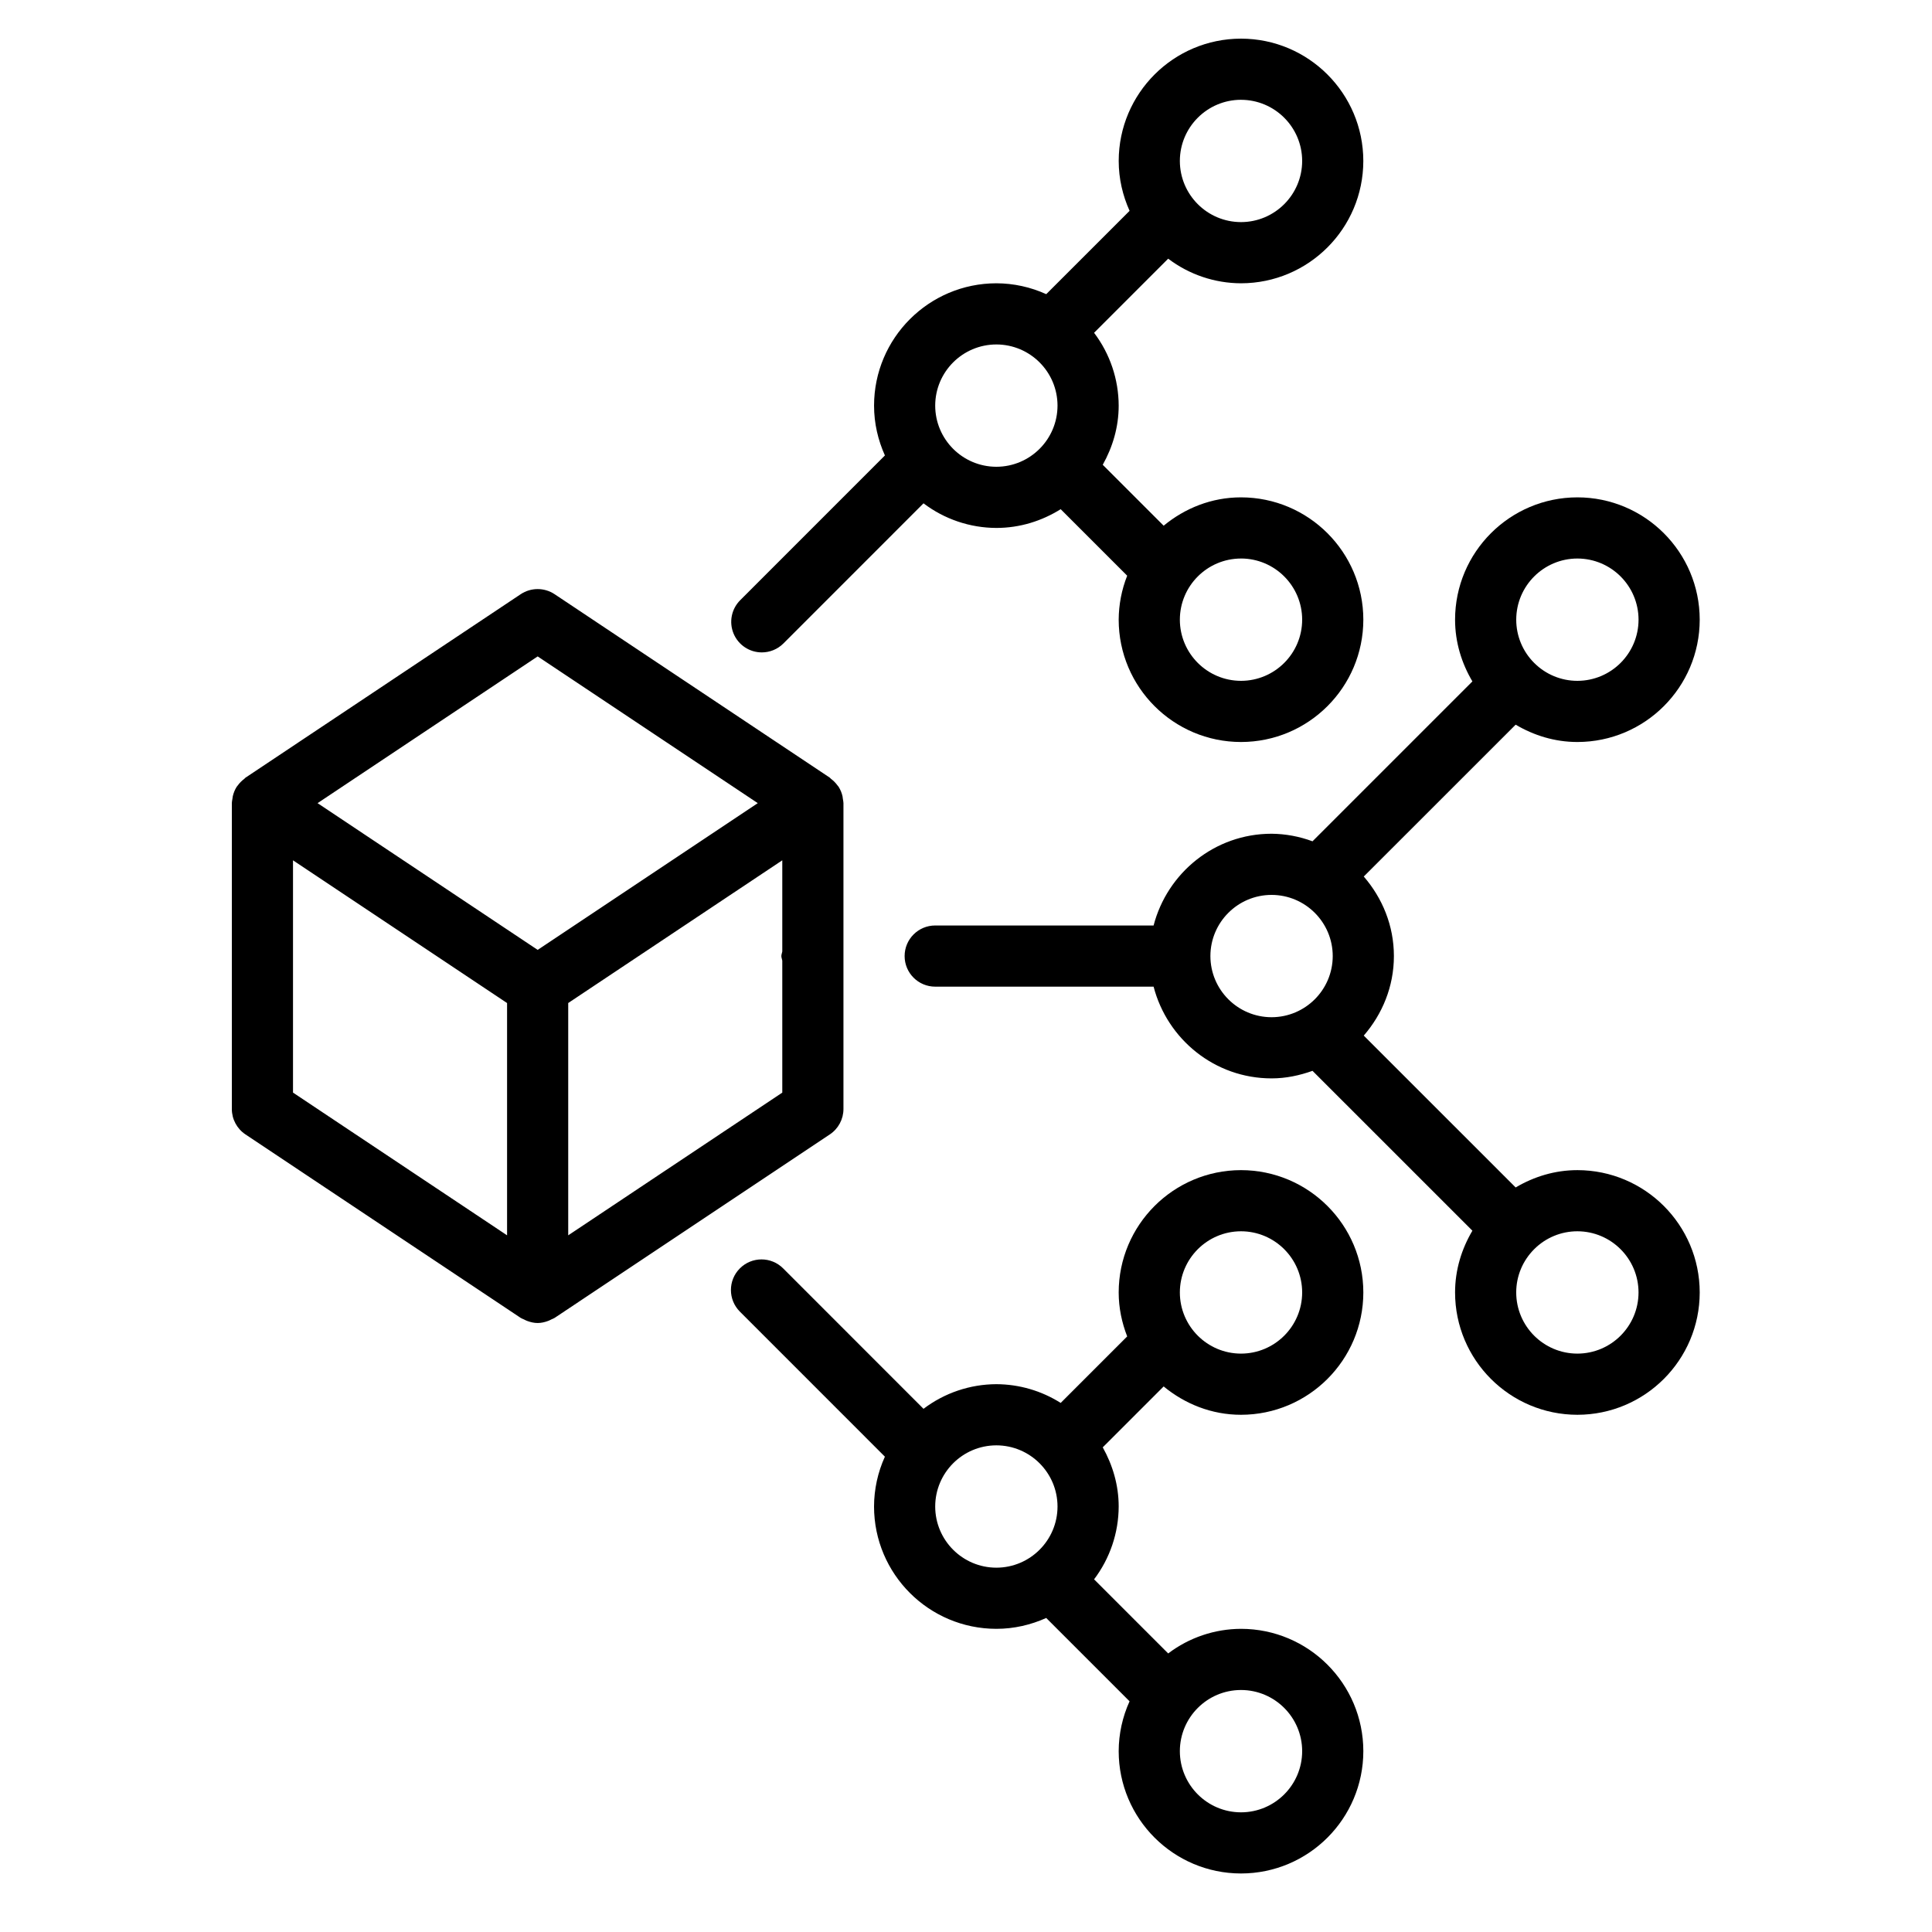
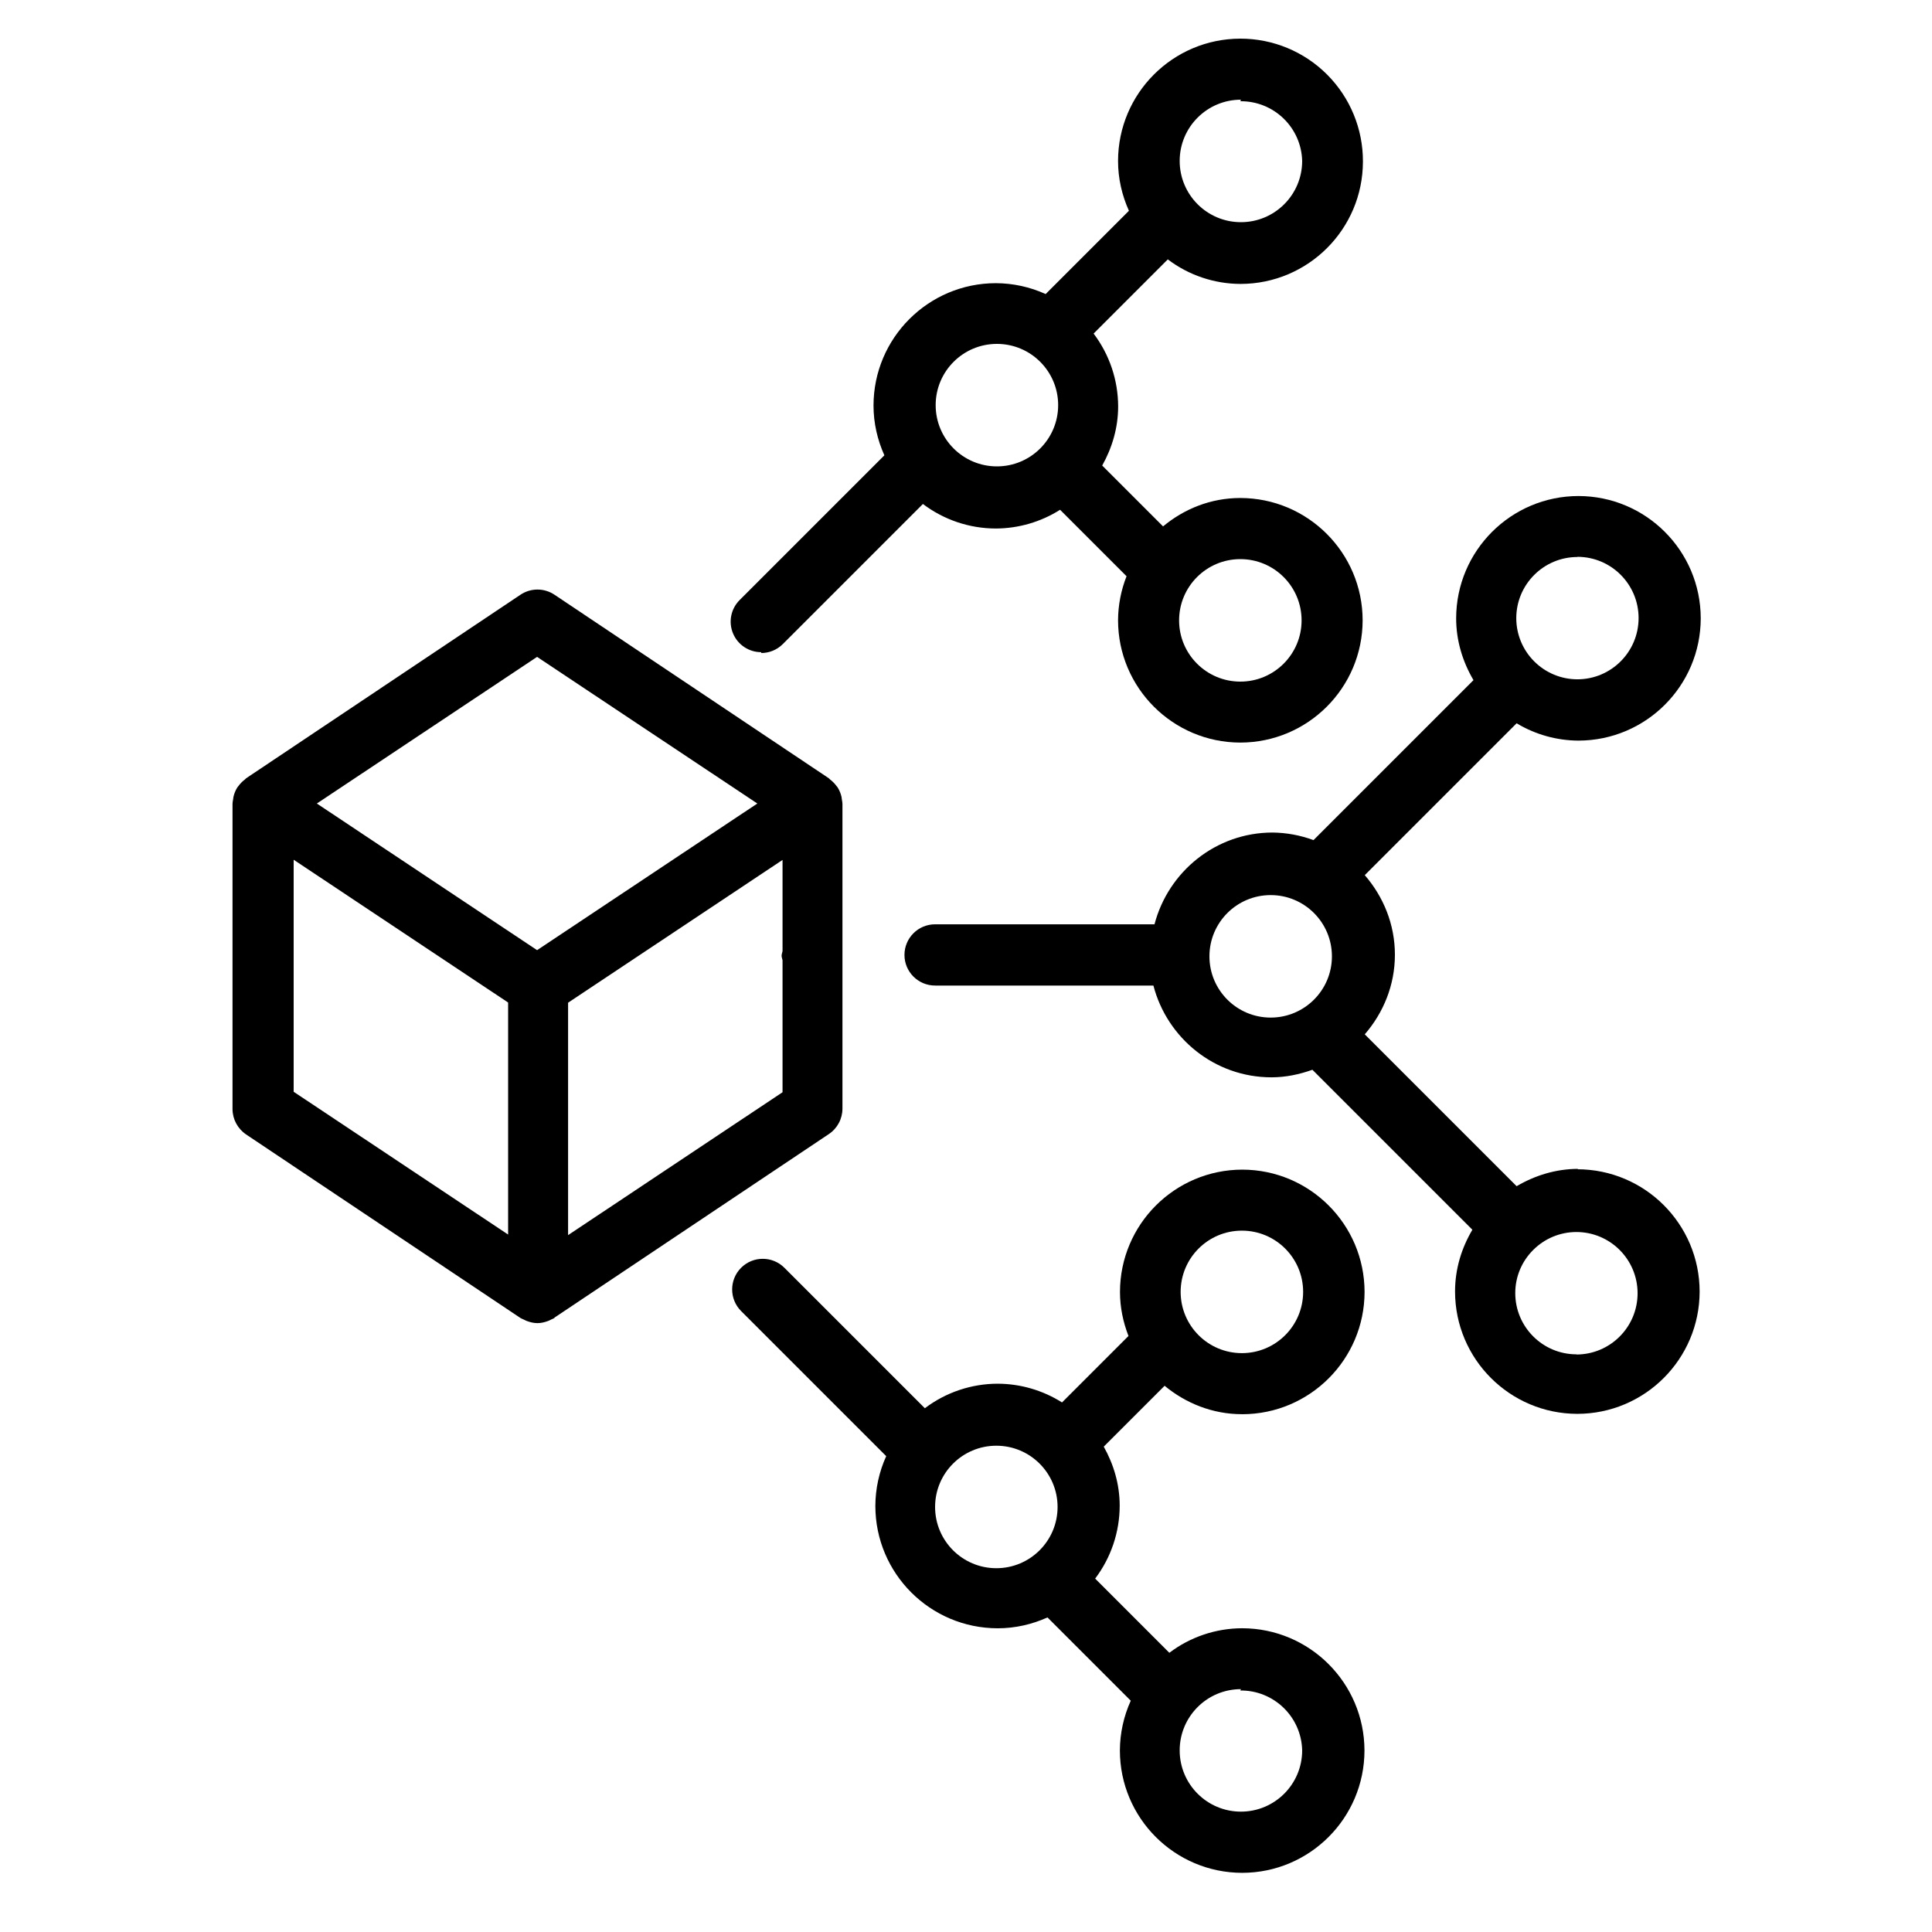
- <svg xmlns="http://www.w3.org/2000/svg" width="100" height="100">
-   <path d="M28.707 68.214l14.245-9.497c.44-.294.705-.788.705-1.317V41.57c0-.074-.02-.145-.03-.218-.006-.046-.008-.091-.018-.137a1.568 1.568 0 00-.201-.488c-.02-.03-.045-.055-.067-.084a1.565 1.565 0 00-.329-.33c-.023-.017-.035-.043-.06-.06l-14.245-9.497a1.585 1.585 0 00-1.756 0l-14.246 9.497c-.025.017-.037.043-.06.06a1.565 1.565 0 00-.33.33c-.02.03-.047.054-.066.084-.095.15-.16.314-.2.488-.01.046-.013.09-.02.137-.01.073-.029.144-.029.218V57.4c0 .53.264 1.023.705 1.317l14.246 9.497c.053.036.114.052.17.08.054.028.104.054.16.075.178.066.36.11.548.11.186 0 .37-.044.547-.11.057-.02.106-.047.16-.075.056-.028.117-.044.17-.08zm.704-4.274V51.916l11.08-7.387v4.72c-.012.08-.048.152-.048.237 0 .084.036.156.048.237v6.83zM27.83 33.976l11.392 7.595-11.392 7.595-11.393-7.595zM15.166 44.53l11.08 7.387V63.94l-11.08-7.387zM81.646 60.566c-1.171 0-2.255.34-3.196.897l-7.862-7.861c.96-1.11 1.56-2.538 1.56-4.116 0-1.579-.6-3.007-1.56-4.117l7.862-7.86c.941.556 2.025.897 3.196.897a6.338 6.338 0 006.331-6.332 6.338 6.338 0 00-6.331-6.331 6.338 6.338 0 00-6.332 6.331c0 1.17.341 2.255.897 3.196l-8.276 8.276a6.258 6.258 0 00-2.118-.392c-2.942 0-5.399 2.026-6.107 4.749H48.406a1.582 1.582 0 100 3.166H59.71c.708 2.722 3.165 4.748 6.107 4.748.747 0 1.453-.153 2.118-.391l8.276 8.275c-.556.942-.897 2.025-.897 3.196a6.338 6.338 0 006.332 6.332 6.338 6.338 0 006.331-6.332 6.338 6.338 0 00-6.331-6.331zm0-31.657a3.17 3.17 0 013.165 3.165 3.17 3.17 0 01-3.165 3.166 3.155 3.155 0 01-2.235-.926l-.002-.003-.003-.002a3.155 3.155 0 01-.926-2.235 3.17 3.17 0 013.166-3.165zM62.65 49.486a3.17 3.17 0 013.166-3.166 3.17 3.17 0 013.166 3.166 3.17 3.17 0 01-3.166 3.165 3.17 3.17 0 01-3.166-3.165zm18.995 20.577a3.17 3.17 0 01-3.166-3.166c0-.872.354-1.662.926-2.235 0 0 .002 0 .003-.002l.002-.003a3.155 3.155 0 012.235-.926 3.17 3.17 0 013.165 3.166 3.17 3.17 0 01-3.165 3.166z" />
-   <path d="M39.431 33.768c.405 0 .81-.155 1.12-.464l7.25-7.252a6.272 6.272 0 003.77 1.274c1.225 0 2.36-.365 3.33-.97l3.442 3.442a6.274 6.274 0 00-.44 2.276 6.338 6.338 0 006.331 6.332 6.338 6.338 0 006.332-6.332 6.338 6.338 0 00-6.332-6.331c-1.526 0-2.908.564-4.003 1.467l-3.153-3.153c.51-.912.825-1.946.825-3.063a6.272 6.272 0 00-1.274-3.769l3.836-3.836a6.271 6.271 0 003.77 1.274 6.338 6.338 0 006.33-6.332A6.338 6.338 0 0064.236 2a6.338 6.338 0 00-6.332 6.331c0 .922.208 1.791.563 2.582l-4.314 4.313a6.274 6.274 0 00-2.58-.563 6.338 6.338 0 00-6.332 6.331c0 .921.207 1.79.562 2.58l-7.49 7.492a1.582 1.582 0 001.119 2.702zm24.803-4.86a3.17 3.17 0 013.166 3.166 3.17 3.17 0 01-3.166 3.166 3.17 3.17 0 01-3.165-3.166 3.17 3.17 0 013.165-3.165zm0-23.742A3.17 3.17 0 0167.4 8.33a3.17 3.17 0 01-3.166 3.166 3.17 3.17 0 01-3.165-3.166 3.17 3.17 0 013.165-3.165zM51.571 17.829a3.17 3.17 0 013.166 3.165 3.17 3.17 0 01-3.166 3.166 3.17 3.17 0 01-3.165-3.166 3.17 3.17 0 013.165-3.165zM64.234 73.229a6.338 6.338 0 006.332-6.332 6.338 6.338 0 00-6.332-6.331 6.338 6.338 0 00-6.331 6.331c0 .805.165 1.568.44 2.276l-3.442 3.442a6.271 6.271 0 00-3.33-.97 6.271 6.271 0 00-3.77 1.275l-7.266-7.269a1.582 1.582 0 10-2.239 2.238l7.506 7.508a6.274 6.274 0 00-.562 2.58 6.338 6.338 0 006.331 6.331c.921 0 1.791-.207 2.581-.562l4.314 4.313a6.275 6.275 0 00-.563 2.58 6.338 6.338 0 006.331 6.332 6.338 6.338 0 006.332-6.331 6.338 6.338 0 00-6.332-6.332 6.271 6.271 0 00-3.769 1.274l-3.836-3.836a6.272 6.272 0 001.274-3.769c0-1.116-.316-2.15-.825-3.063l3.153-3.152c1.095.902 2.477 1.467 4.003 1.467zm0-9.498a3.17 3.17 0 013.166 3.166 3.17 3.17 0 01-3.166 3.166 3.17 3.17 0 01-3.165-3.166 3.17 3.17 0 013.165-3.166zM48.406 77.977a3.17 3.17 0 013.165-3.166 3.17 3.17 0 013.166 3.166 3.17 3.17 0 01-3.166 3.166 3.17 3.17 0 01-3.165-3.166zm15.828 9.497A3.17 3.17 0 0167.4 90.64a3.17 3.17 0 01-3.166 3.166 3.17 3.17 0 01-3.165-3.166 3.17 3.17 0 013.165-3.166z" />
+ <svg xmlns="http://www.w3.org/2000/svg" viewBox="0 0 100 100">
+   <path d="m28.7 68.2 14.2-9.5c.44-.294.705-.788.705-1.32V41.6c0-.074-.02-.145-.03-.218-.006-.046-.008-.091-.018-.137a1.6 1.6 0 0 0-.201-.488c-.02-.03-.045-.055-.067-.084a1.6 1.6 0 0 0-.329-.33c-.023-.017-.035-.043-.06-.06l-14.2-9.5a1.58 1.58 0 0 0-1.76 0l-14.2 9.5c-.025.017-.037.043-.06.06a1.6 1.6 0 0 0-.33.33c-.02.03-.047.054-.066.084q-.141.226-.2.488c-.01.046-.013.09-.02.137-.01.073-.029.144-.029.218V57.4c0 .53.264 1.02.705 1.32l14.2 9.5c.053.036.114.052.17.08.054.028.104.054.16.075.178.066.36.11.548.11.186 0 .37-.044.547-.11.057-.02.106-.047.16-.075.056-.028.117-.044.17-.08zm.704-4.27V51.9l11.1-7.39v4.72c-.012.08-.048.152-.048.237s.036.156.048.237v6.83zM27.8 34l11.4 7.59-11.4 7.59-11.4-7.59zM15.2 44.5l11.1 7.39V63.9l-11.1-7.39zm66.5 16c-1.17 0-2.25.34-3.2.897l-7.86-7.86c.96-1.11 1.56-2.54 1.56-4.12 0-1.58-.6-3.01-1.56-4.12l7.86-7.86a6.26 6.26 0 0 0 3.2.897 6.34 6.34 0 0 0 6.33-6.33 6.34 6.34 0 0 0-6.33-6.33 6.34 6.34 0 0 0-6.33 6.33c0 1.17.341 2.25.897 3.2l-8.28 8.28a6.3 6.3 0 0 0-2.12-.392c-2.94 0-5.4 2.03-6.11 4.75H48.4a1.58 1.58 0 1 0 0 3.17H59.7c.708 2.72 3.17 4.75 6.11 4.75.747 0 1.45-.153 2.12-.391l8.28 8.28c-.556.942-.897 2.02-.897 3.2a6.34 6.34 0 0 0 6.33 6.33 6.34 6.34 0 0 0 6.33-6.33 6.34 6.34 0 0 0-6.33-6.33m0-31.7a3.17 3.17 0 0 1 3.17 3.17 3.17 3.17 0 0 1-3.17 3.17 3.16 3.16 0 0 1-2.23-.926l-.002-.003-.003-.002a3.16 3.16 0 0 1-.926-2.23 3.17 3.17 0 0 1 3.17-3.17M62.6 49.5a3.17 3.17 0 0 1 3.17-3.17 3.17 3.17 0 0 1 3.17 3.17 3.17 3.17 0 0 1-3.17 3.17 3.17 3.17 0 0 1-3.17-3.17m19 20.6a3.17 3.17 0 0 1-3.17-3.17c0-.872.354-1.66.926-2.23l.003-.002.002-.003a3.16 3.16 0 0 1 2.23-.926 3.17 3.17 0 0 1 3.17 3.17 3.17 3.17 0 0 1-3.17 3.17" />
+   <path d="M39.4 33.8c.405 0 .81-.155 1.12-.464l7.25-7.25a6.27 6.27 0 0 0 3.77 1.27 6.27 6.27 0 0 0 3.33-.97l3.44 3.44a6.3 6.3 0 0 0-.44 2.28 6.34 6.34 0 0 0 6.33 6.33 6.34 6.34 0 0 0 6.33-6.33 6.34 6.34 0 0 0-6.33-6.33c-1.53 0-2.91.564-4 1.47l-3.15-3.15c.51-.912.825-1.95.825-3.06a6.27 6.27 0 0 0-1.27-3.77l3.84-3.84a6.27 6.27 0 0 0 3.77 1.27 6.34 6.34 0 0 0 6.33-6.33A6.34 6.34 0 0 0 64.2 2a6.34 6.34 0 0 0-6.33 6.33c0 .922.208 1.79.563 2.58l-4.31 4.31a6.3 6.3 0 0 0-2.58-.563 6.34 6.34 0 0 0-6.33 6.33c0 .921.207 1.79.562 2.58l-7.49 7.49a1.58 1.58 0 0 0 1.12 2.7zm24.8-4.86a3.17 3.17 0 0 1 3.17 3.17 3.17 3.17 0 0 1-3.17 3.17 3.17 3.17 0 0 1-3.17-3.17 3.17 3.17 0 0 1 3.17-3.17zm0-23.7A3.17 3.17 0 0 1 67.4 8.33a3.17 3.17 0 0 1-3.17 3.17 3.17 3.17 0 0 1-3.17-3.17 3.17 3.17 0 0 1 3.17-3.17zM51.6 17.8a3.17 3.17 0 0 1 3.17 3.17 3.17 3.17 0 0 1-3.17 3.17 3.17 3.17 0 0 1-3.17-3.17 3.17 3.17 0 0 1 3.17-3.17m12.7 55.4a6.34 6.34 0 0 0 6.33-6.33 6.34 6.34 0 0 0-6.33-6.33 6.34 6.34 0 0 0-6.33 6.33c0 .805.165 1.57.44 2.28l-3.44 3.44a6.27 6.27 0 0 0-3.33-.97 6.27 6.27 0 0 0-3.77 1.27l-7.27-7.27a1.58 1.58 0 1 0-2.24 2.24l7.51 7.51a6.3 6.3 0 0 0-.562 2.58 6.34 6.34 0 0 0 6.33 6.33c.921 0 1.79-.207 2.58-.562l4.31 4.31a6.3 6.3 0 0 0-.563 2.58 6.34 6.34 0 0 0 6.33 6.33 6.34 6.34 0 0 0 6.33-6.33 6.34 6.34 0 0 0-6.33-6.33 6.27 6.27 0 0 0-3.77 1.27l-3.84-3.84a6.27 6.27 0 0 0 1.27-3.77c0-1.12-.316-2.15-.825-3.06l3.15-3.15c1.09.902 2.48 1.47 4 1.47m0-9.5a3.17 3.17 0 0 1 3.17 3.17 3.17 3.17 0 0 1-3.17 3.17 3.17 3.17 0 0 1-3.17-3.17 3.17 3.17 0 0 1 3.17-3.17M48.4 78a3.17 3.17 0 0 1 3.17-3.17 3.17 3.17 0 0 1 3.17 3.17 3.17 3.17 0 0 1-3.17 3.17 3.17 3.17 0 0 1-3.17-3.17m15.8 9.5A3.17 3.17 0 0 1 67.4 90.6a3.17 3.17 0 0 1-3.17 3.17 3.17 3.17 0 0 1-3.17-3.17 3.17 3.17 0 0 1 3.17-3.17" />
</svg>
